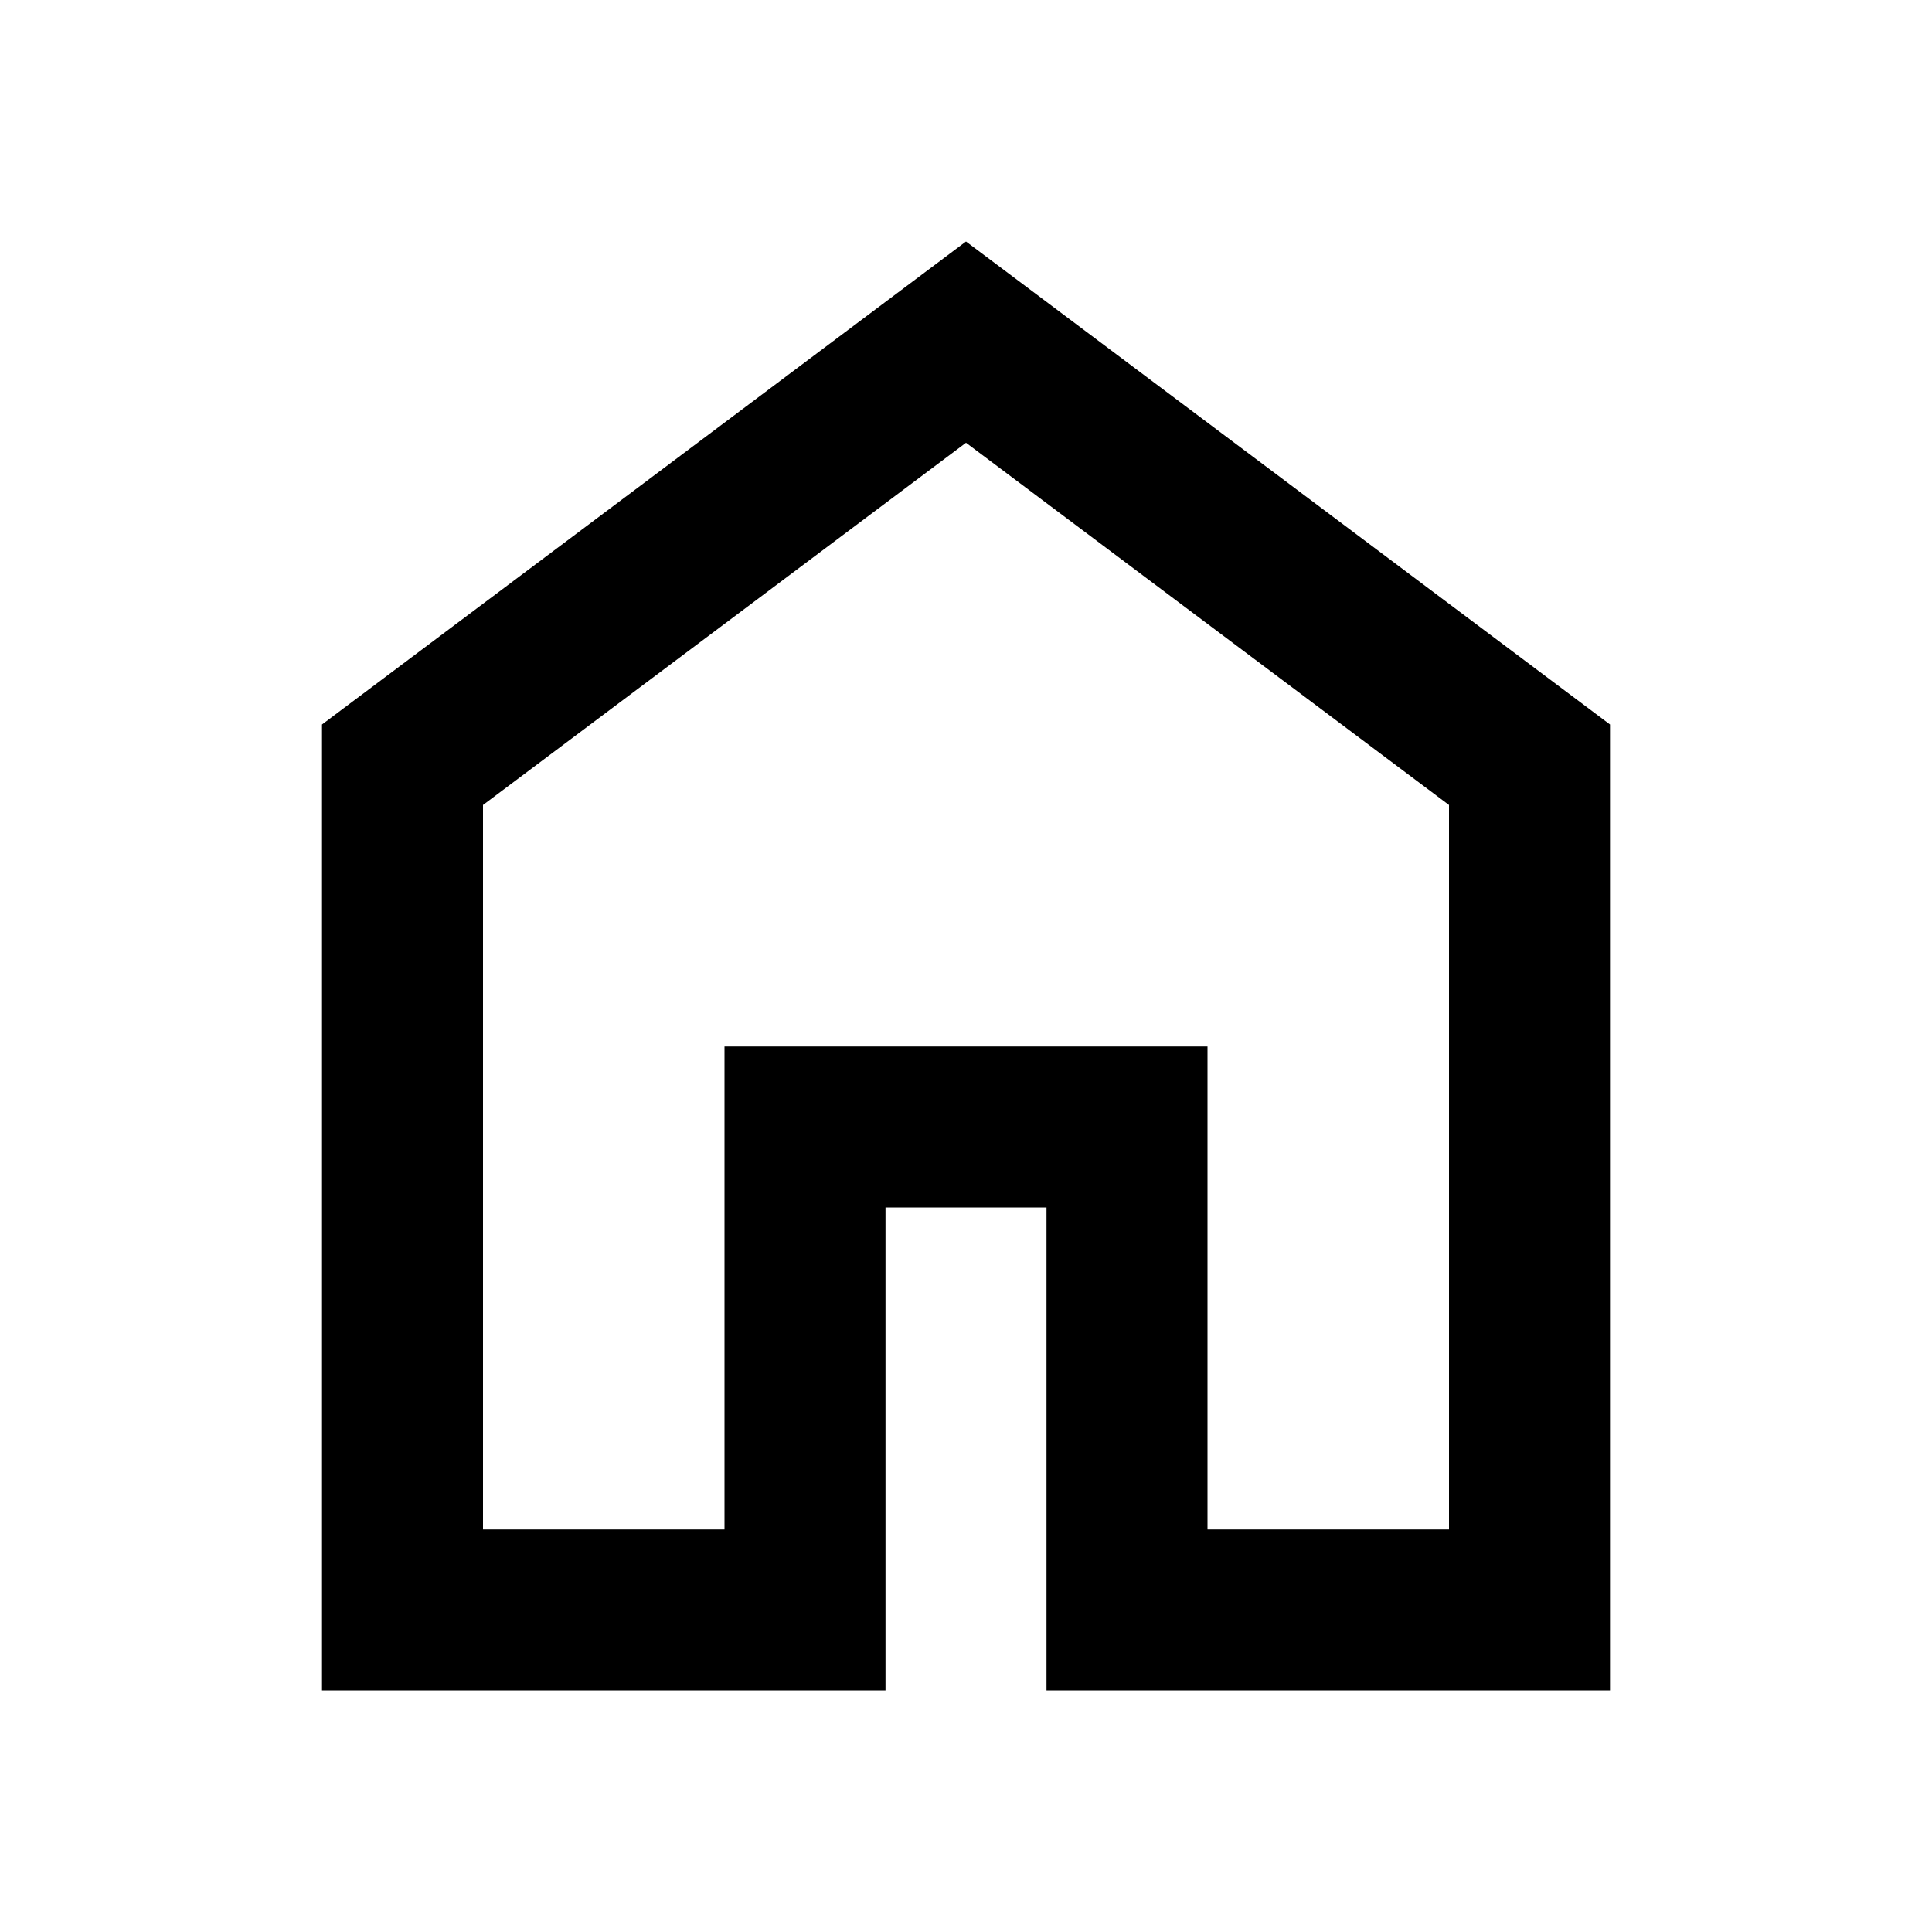
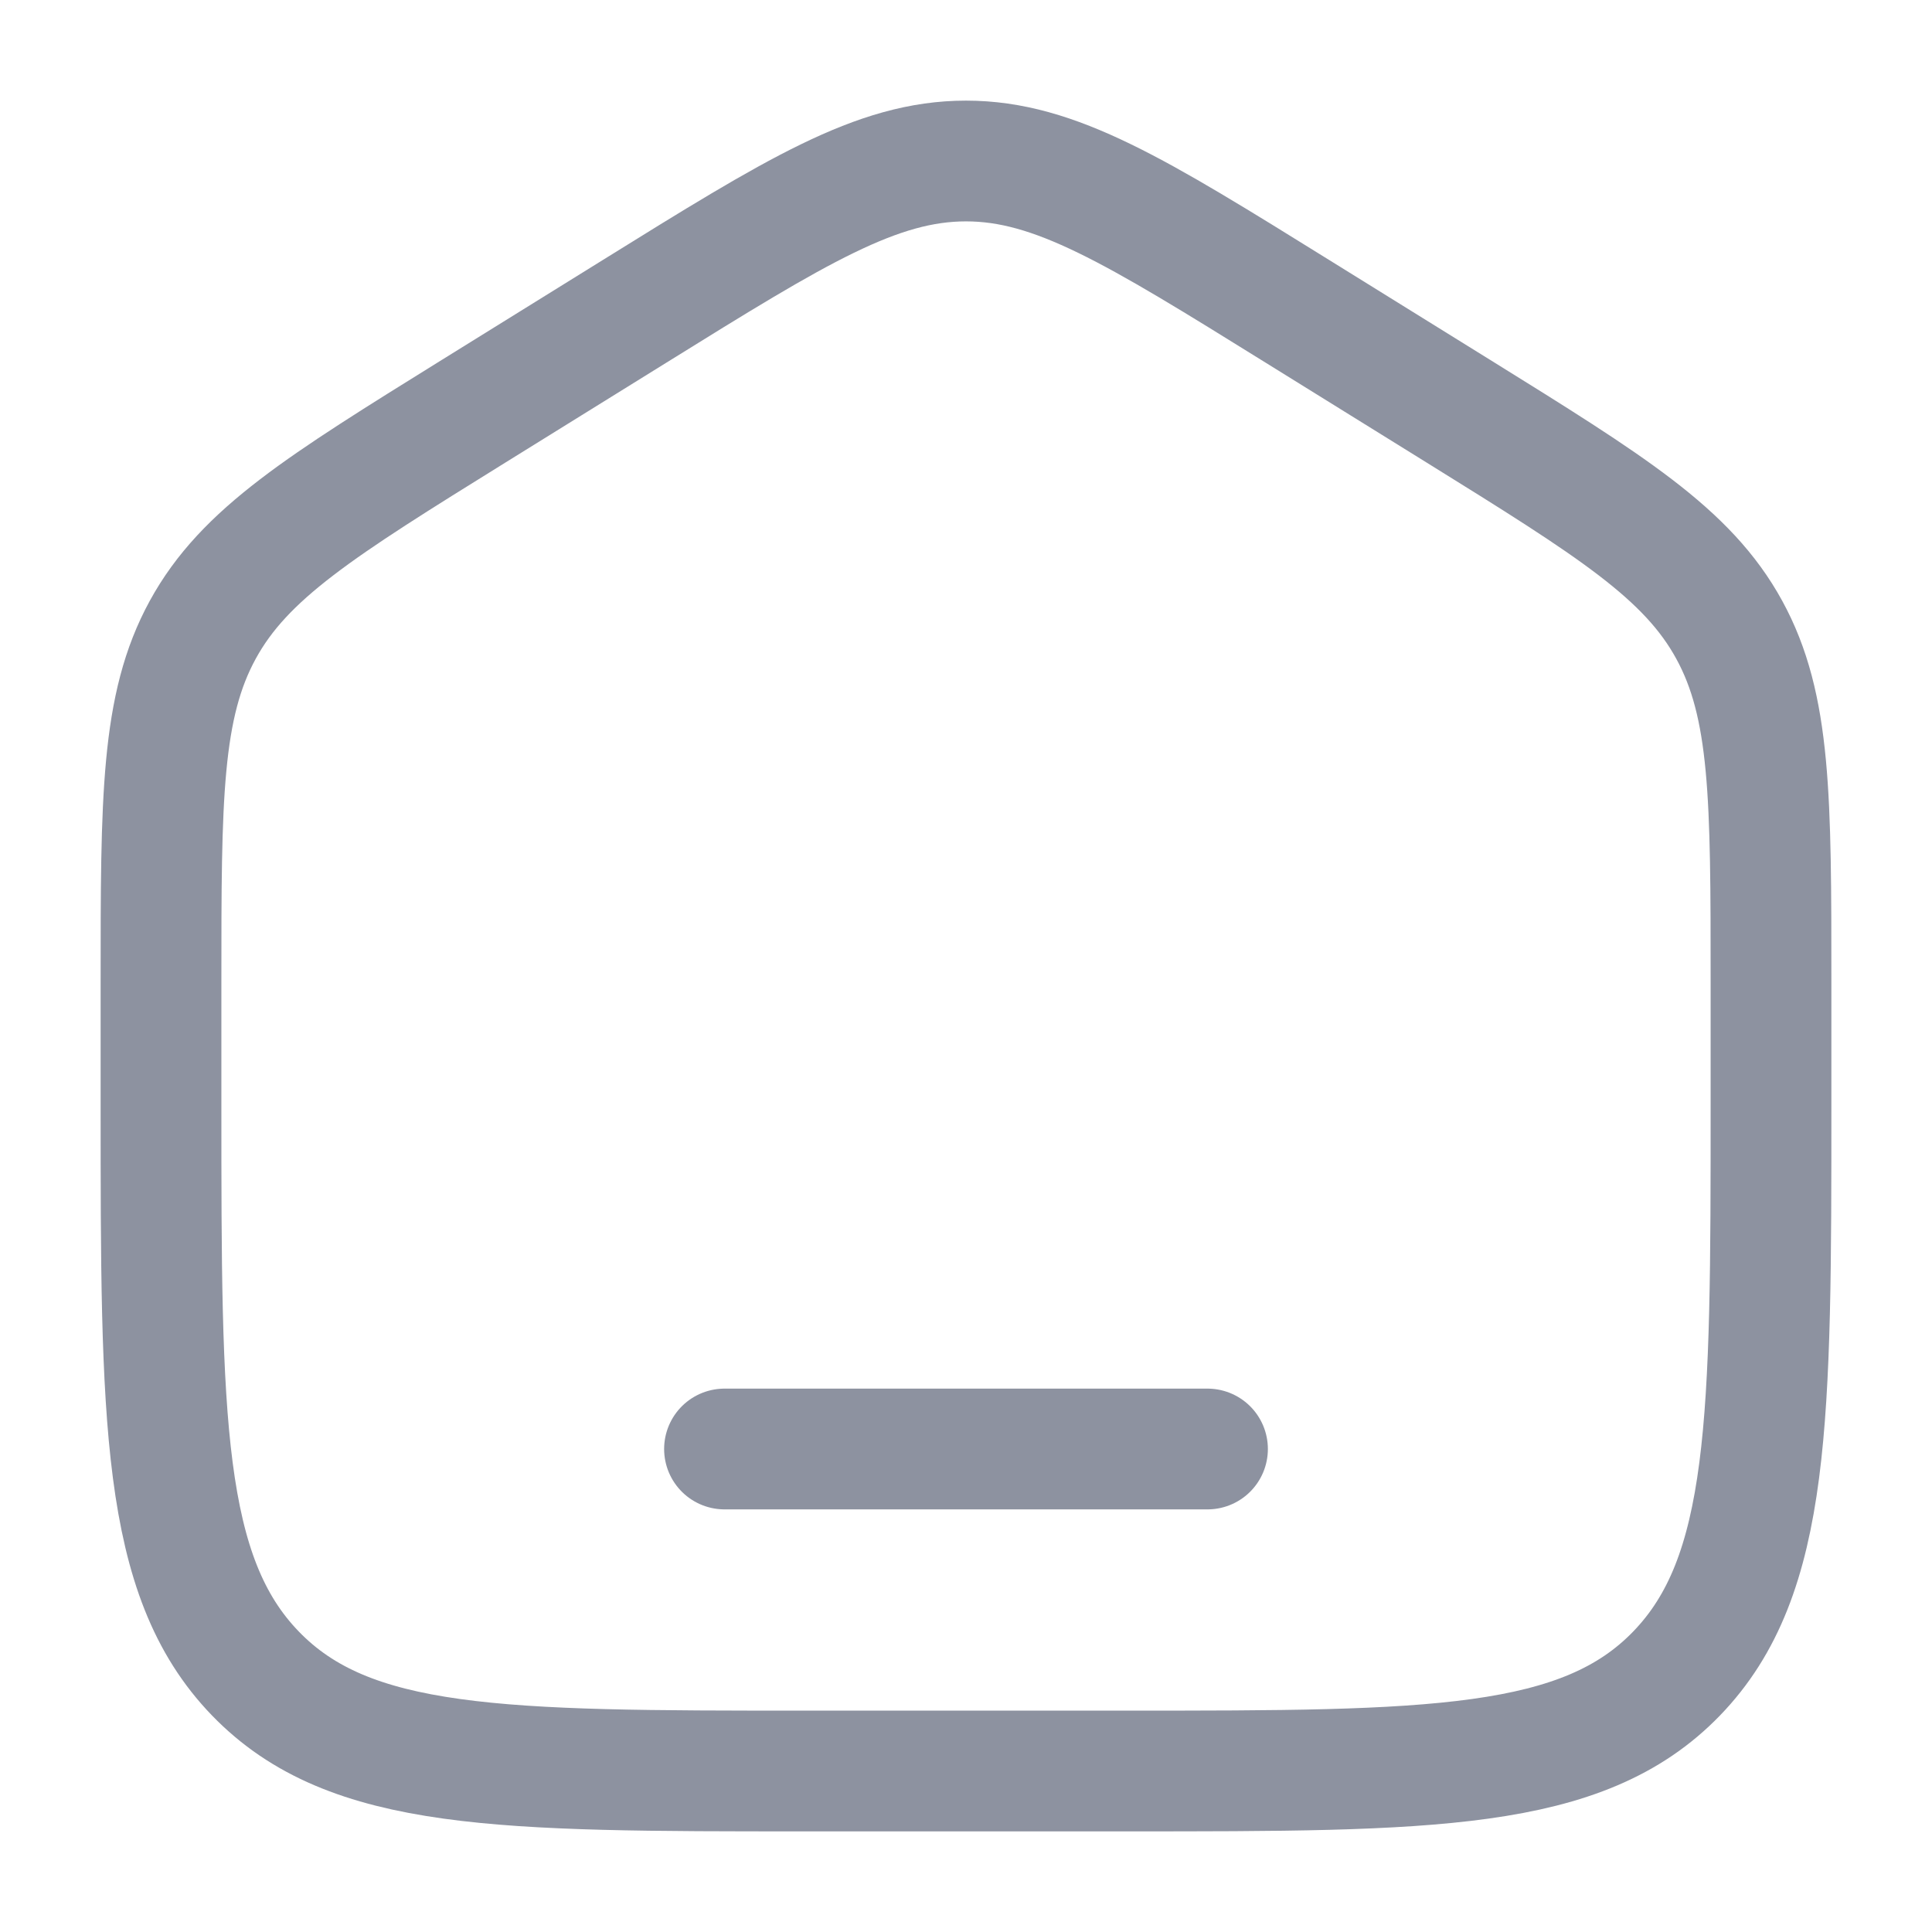
- <svg xmlns="http://www.w3.org/2000/svg" height="24px" viewBox="0 -960 960 960" width="24px" fill="#000000">
-   <path d="M240-200h120v-240h240v240h120v-360L480-740 240-560v360Zm-80 80v-480l320-240 320 240v480H520v-240h-80v240H160Zm320-350Z" />
+ <svg xmlns="http://www.w3.org/2000/svg" width="24" height="24" viewBox="0 0 24 24" fill="none">
+   <path d="M2 12.204C2 9.915 2 8.771 2.519 7.823C3.038 6.874 3.987 6.286 5.884 5.108L7.884 3.867C9.889 2.622 10.892 2 12 2C13.108 2 14.111 2.622 16.116 3.867L18.116 5.108C20.013 6.286 20.962 6.874 21.481 7.823C22 8.771 22 9.915 22 12.204V13.725C22 17.626 22 19.576 20.828 20.788C19.657 22 17.771 22 14 22H10C6.229 22 4.343 22 3.172 20.788C2 19.576 2 17.626 2 13.725V12.204Z" stroke="#8D92A0" stroke-width="1.5" />
+   <path d="M15 18H9" stroke="#8D92A0" stroke-width="1.5" stroke-linecap="round" />
</svg>
